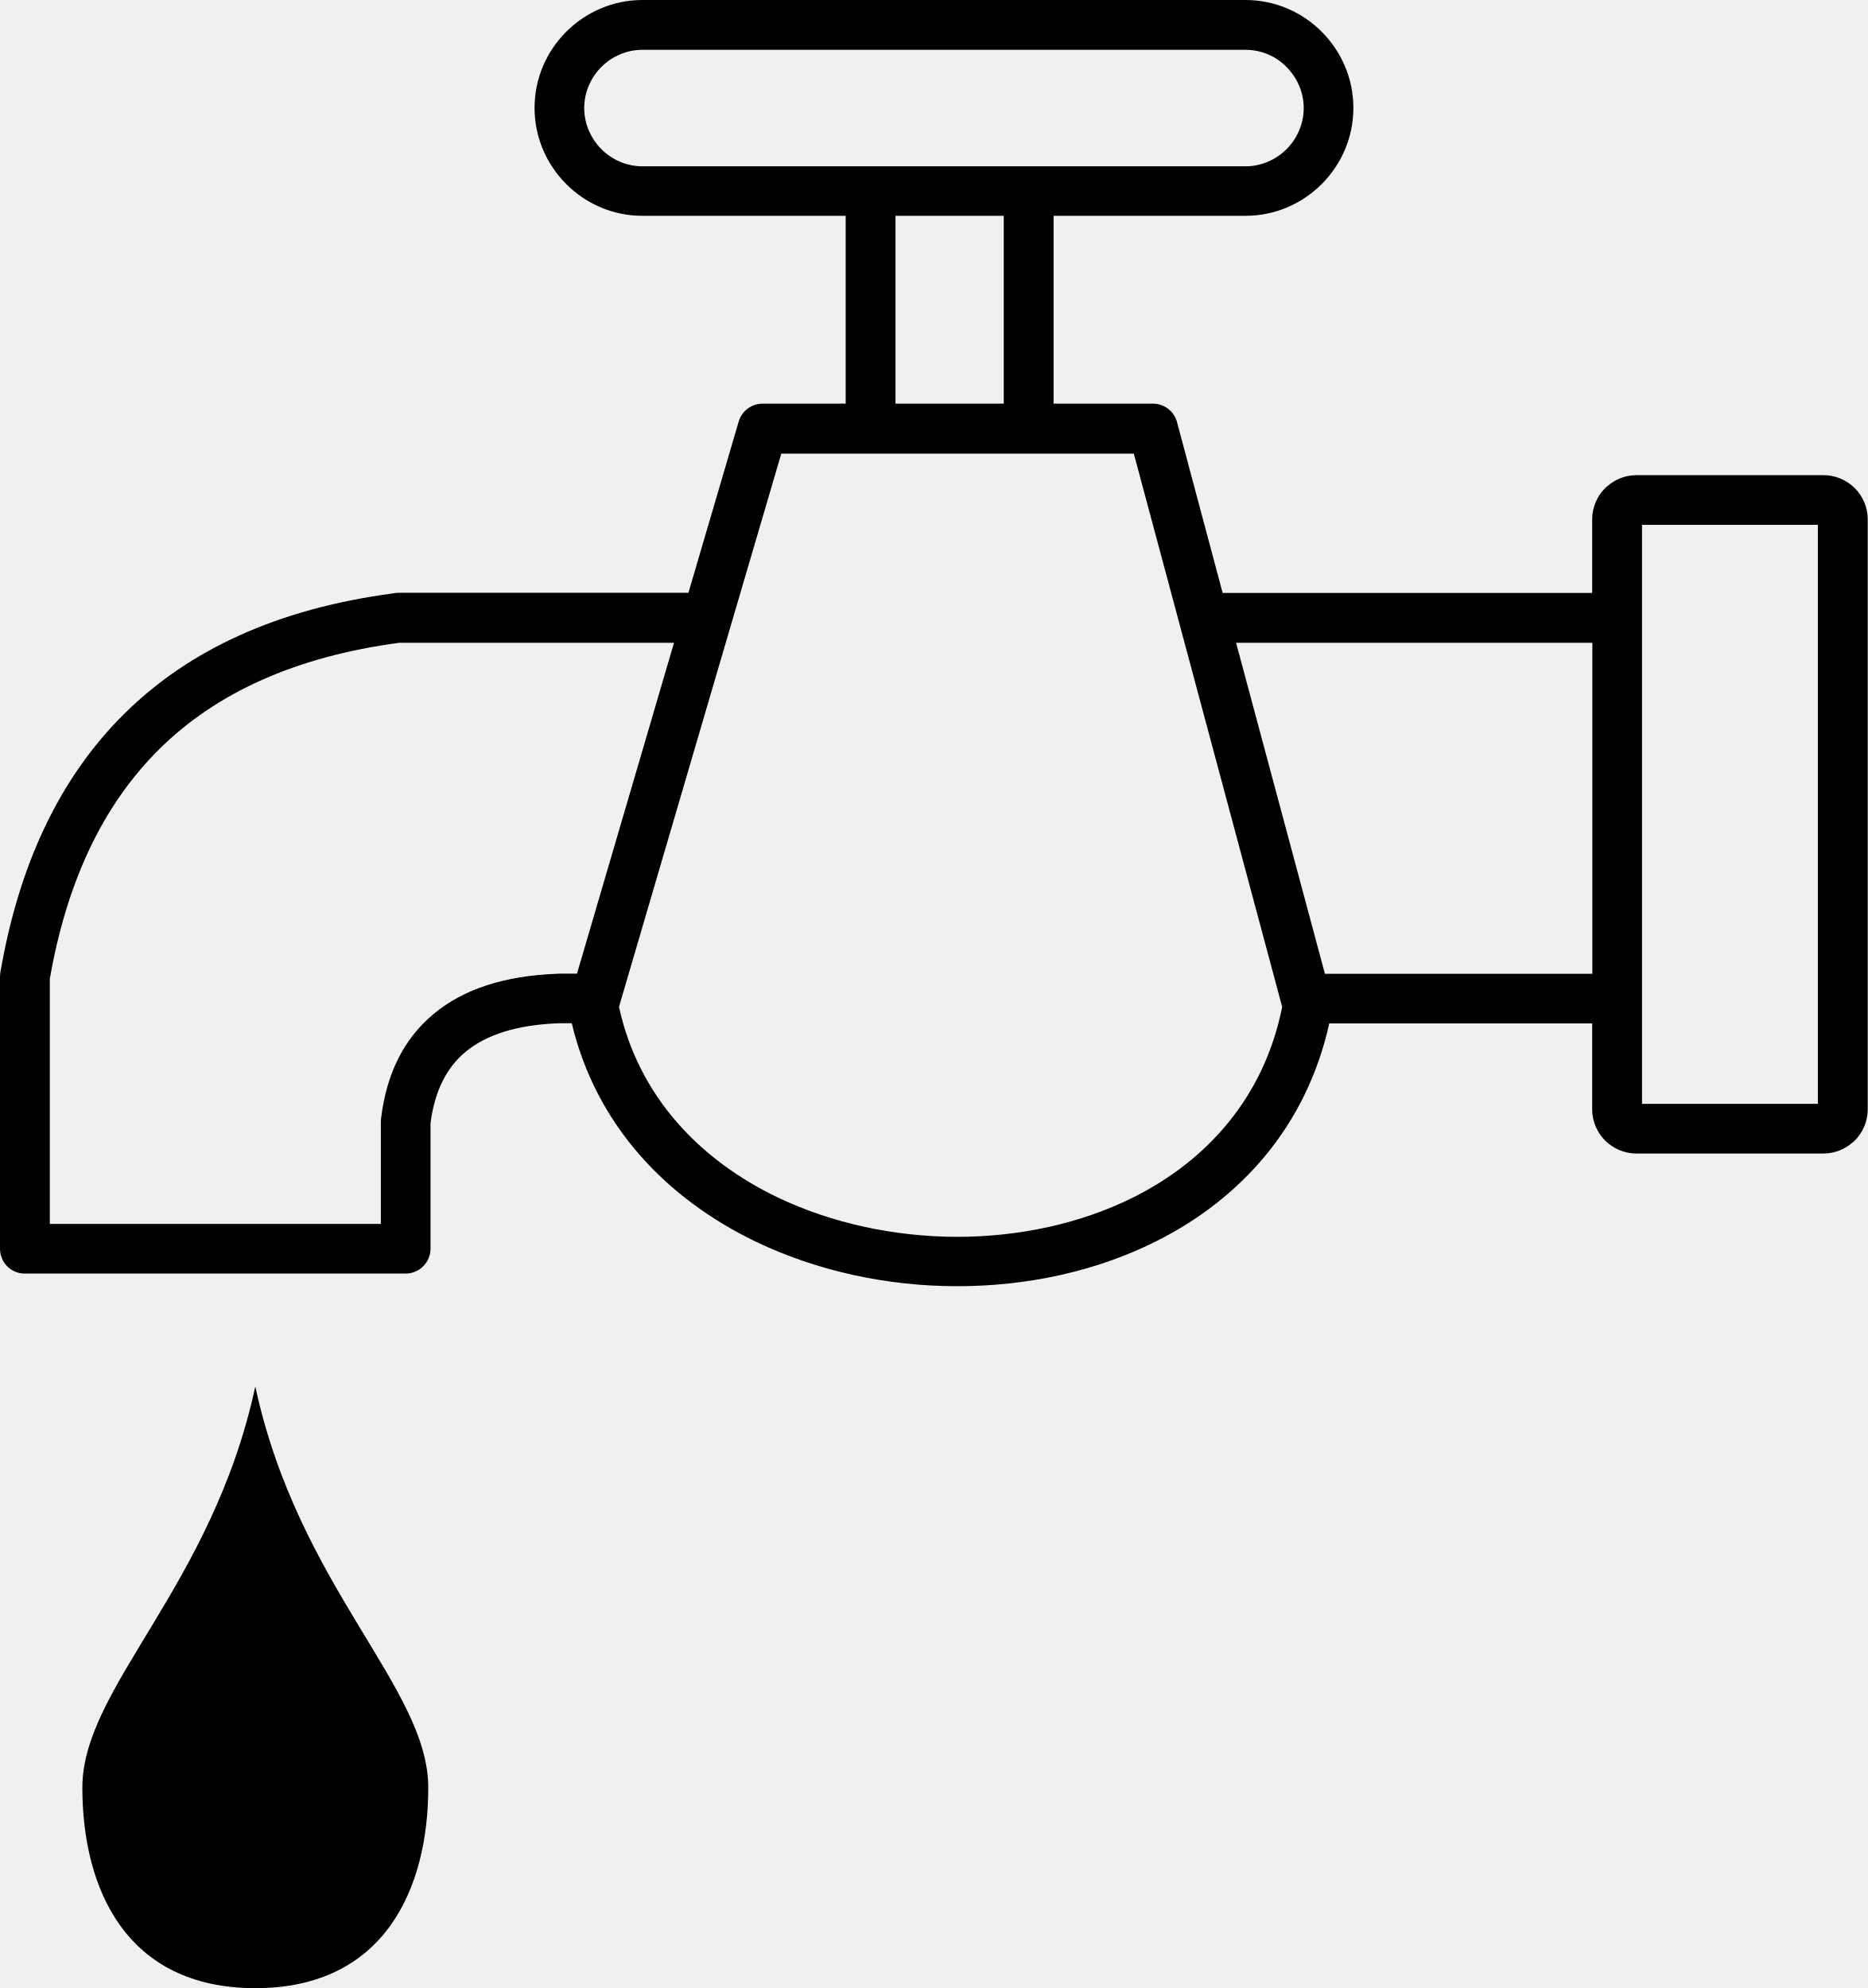
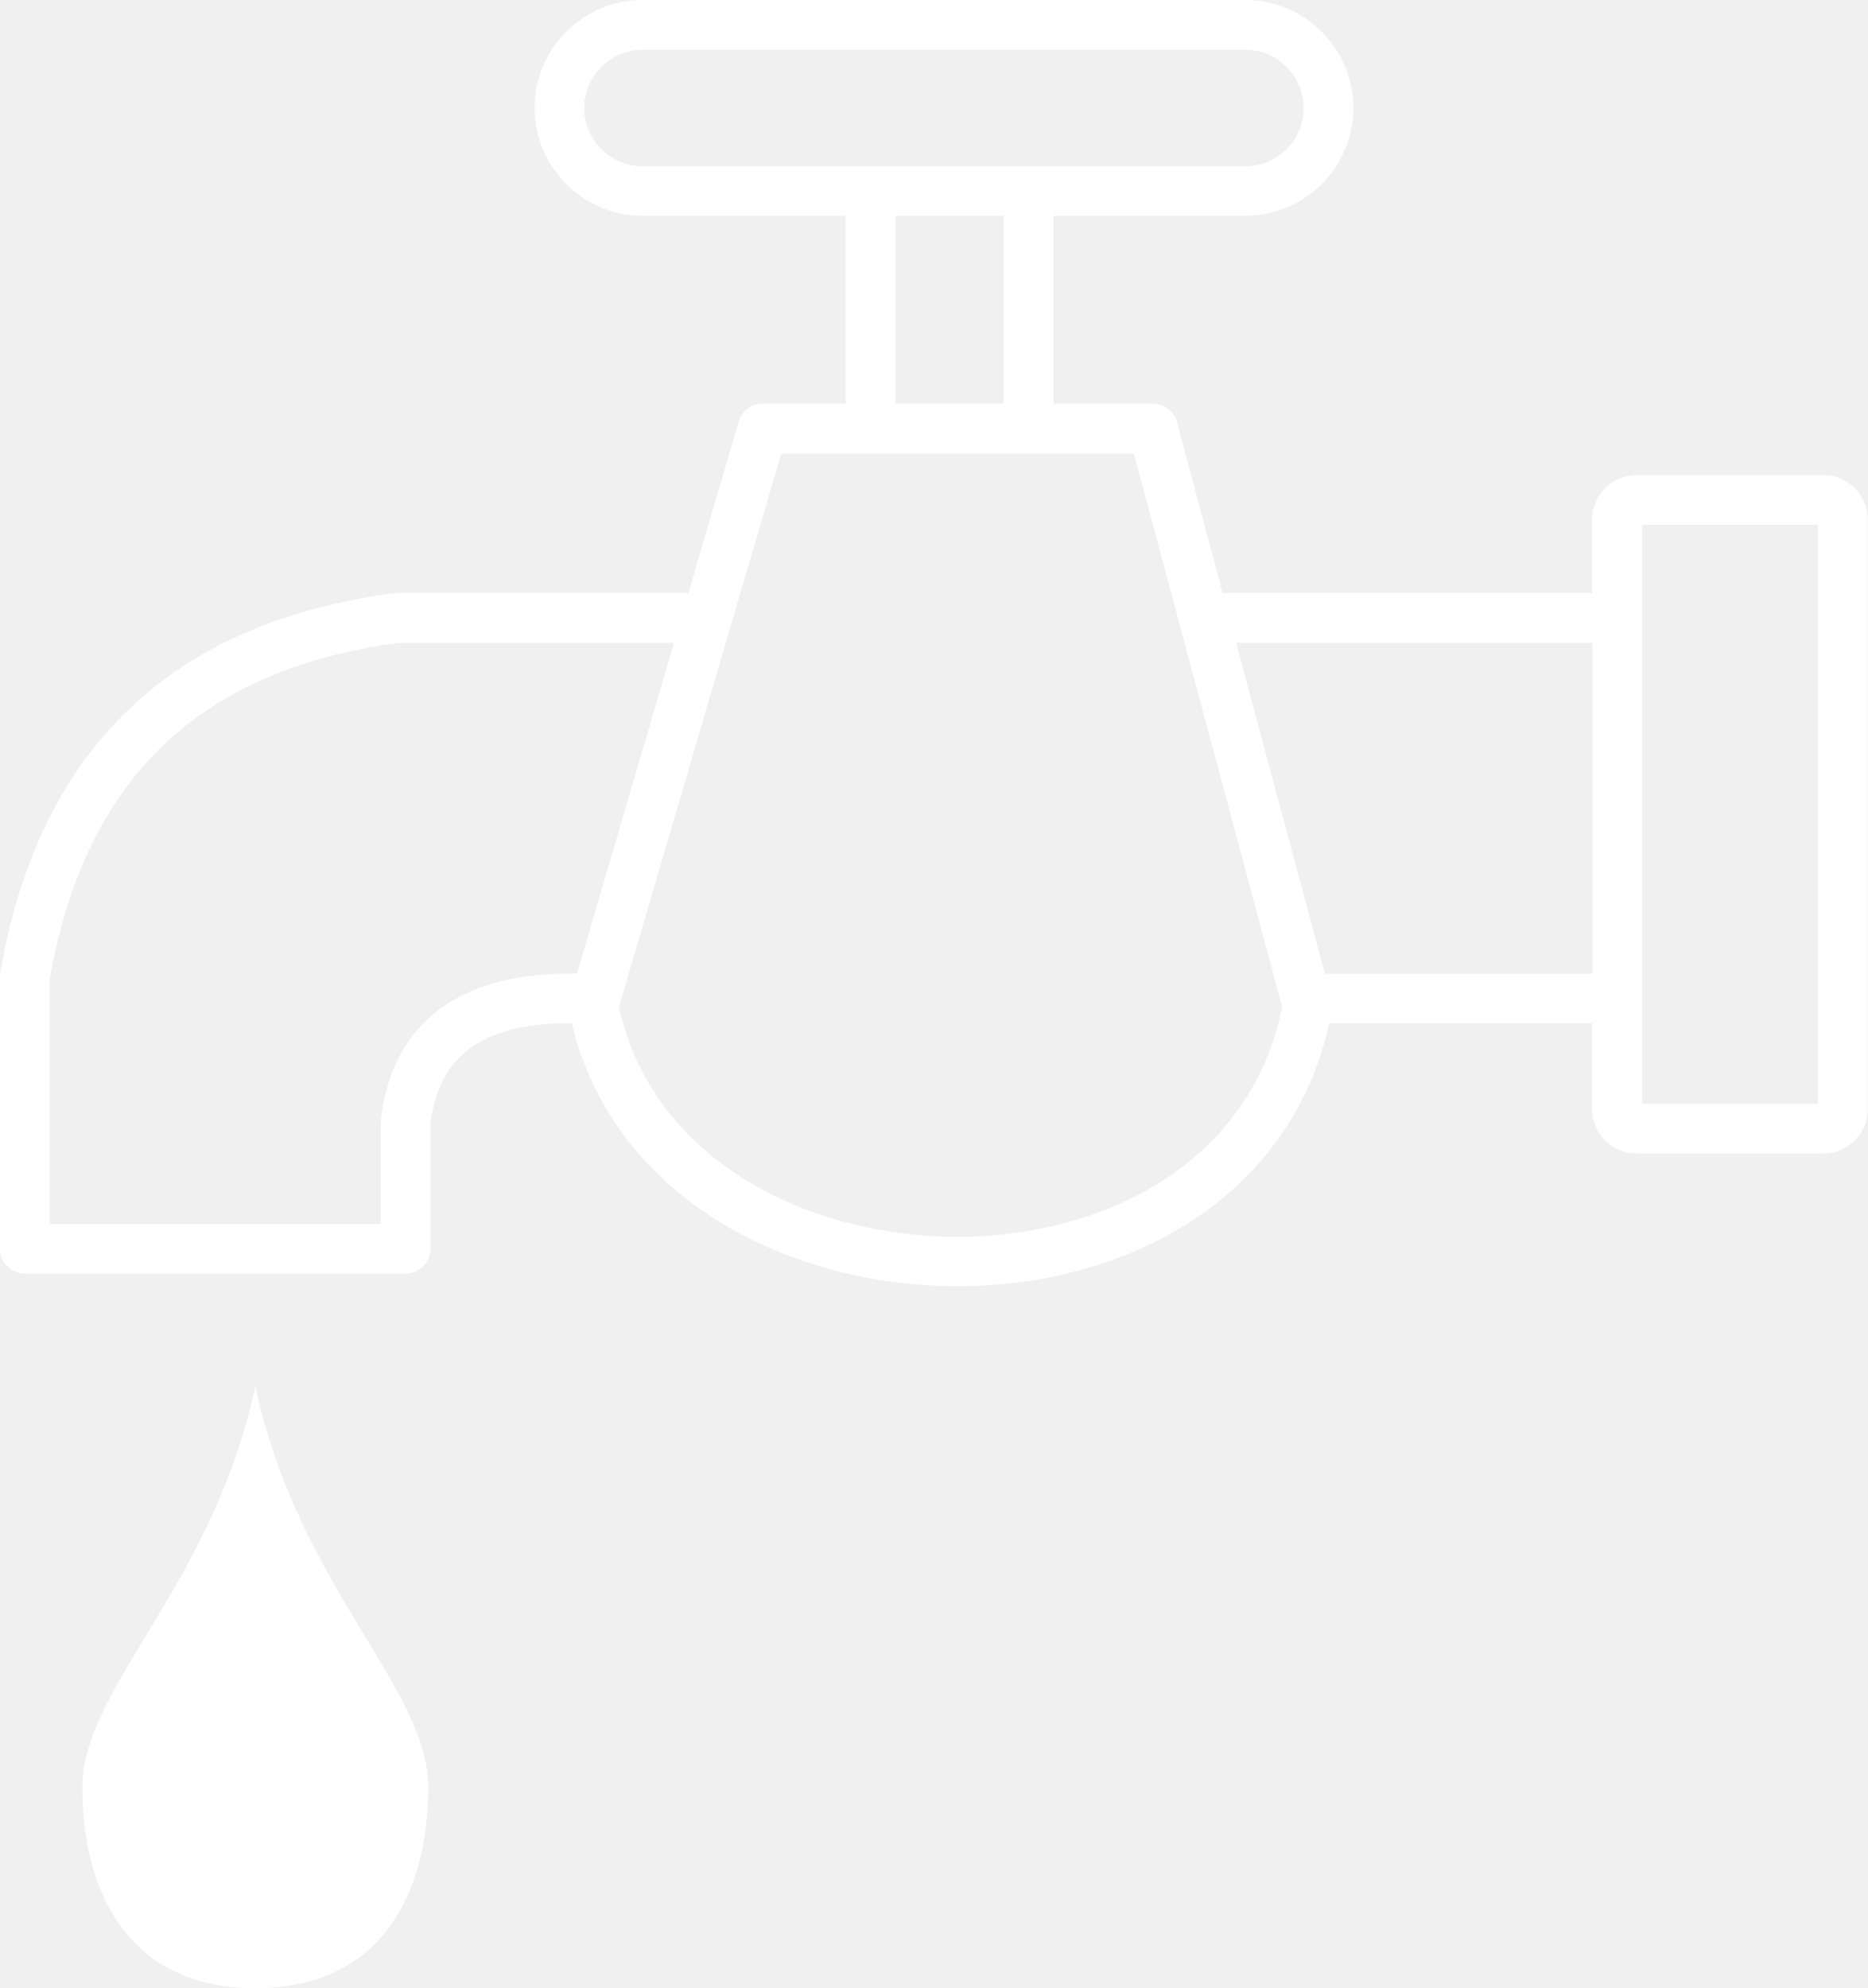
<svg xmlns="http://www.w3.org/2000/svg" version="1.1" id="Layer_1" x="0px" y="0px" viewBox="0 0 115.44 122.88" style="enable-background:new 0 0 115.44 122.88" xml:space="preserve">
  <g>
-     <path d="M15.78,85.7c2.67,12.4,10.69,18.59,10.69,24.79c0,6.2-2.67,12.4-10.69,12.4c-8.02,0-10.69-6.2-10.69-12.4 C5.09,104.29,13.11,98.09,15.78,85.7L15.78,85.7z M98.41,39.73H76.4l5.49,20.46h16.48l0.05,0V39.73L98.41,39.73z M75.57,36.65 h22.84V32.1c0-0.75,0.31-1.44,0.8-1.93c0.04-0.04,0.08-0.08,0.13-0.11c0.48-0.43,1.12-0.69,1.81-0.69h11.56 c0.75,0,1.43,0.31,1.93,0.8l0,0l0,0c0.49,0.49,0.8,1.18,0.8,1.93v36.47c0,0.75-0.31,1.44-0.8,1.93c-0.04,0.04-0.08,0.08-0.13,0.11 c-0.48,0.43-1.12,0.69-1.81,0.69h-11.56c-0.75,0-1.43-0.31-1.93-0.8l0,0l0,0c-0.49-0.49-0.8-1.18-0.8-1.93v-5.31l-0.05,0h-16.2 c-1.42,6.38-5.49,10.85-10.69,13.46c-3.72,1.87-8.02,2.79-12.33,2.78c-4.3,0-8.62-0.93-12.4-2.74c-5.52-2.65-9.89-7.18-11.4-13.51 h-0.85v0c-2.54,0.1-4.42,0.7-5.71,1.76c-1.21,1-1.92,2.48-2.17,4.41v7.76c0,0.85-0.69,1.54-1.54,1.54H1.54 C0.69,78.73,0,78.04,0,77.19V60.38h0c0-0.09,0.01-0.17,0.02-0.26c1.13-6.6,3.62-11.99,7.64-15.98c4-3.97,9.48-6.51,16.62-7.46 c0.11-0.02,0.22-0.04,0.34-0.04h17.93l3.11-10.59c0.2-0.67,0.81-1.1,1.47-1.1v0h5.14V13.34H39.71c-1.84,0-3.5-0.75-4.71-1.96 c-1.21-1.21-1.96-2.88-1.96-4.71c0-1.84,0.75-3.5,1.96-4.71C36.21,0.75,37.88,0,39.71,0h37.27c1.84,0,3.5,0.75,4.71,1.96 c1.21,1.21,1.96,2.88,1.96,4.71c0,1.84-0.75,3.5-1.96,4.71c-1.21,1.21-2.88,1.96-4.71,1.96H65.12v11.61h6.14 c0.74,0,1.36,0.52,1.51,1.22L75.57,36.65L75.57,36.65z M62.04,24.95V13.34h-6.69v11.61H62.04L62.04,24.95z M35.66,60.19l6-20.46 H24.68c-6.43,0.86-11.33,3.1-14.85,6.59c-3.52,3.49-5.72,8.27-6.75,14.18v15.15h20.46v-6.31c0-0.09,0.01-0.17,0.02-0.26 c0.34-2.74,1.41-4.9,3.27-6.43c1.81-1.5,4.33-2.34,7.61-2.46l0.05,0v-0.01H35.66L35.66,60.19z M38.26,62.24 c1.2,5.51,4.98,9.46,9.8,11.77c3.37,1.61,7.23,2.43,11.08,2.44c3.84,0,7.66-0.81,10.95-2.46c4.53-2.28,8.04-6.17,9.16-11.75 l-9.17-34.2H48.29l-3.11,10.59l-6.87,23.43C38.3,62.11,38.28,62.18,38.26,62.24L38.26,62.24z M76.99,3.08H39.71 c-0.99,0-1.88,0.4-2.54,1.06c-0.65,0.65-1.06,1.55-1.06,2.54c0,0.99,0.41,1.88,1.06,2.54c0.65,0.65,1.55,1.06,2.54,1.06h37.27 c0.99,0,1.88-0.41,2.54-1.06c0.65-0.65,1.06-1.55,1.06-2.54c0-0.99-0.41-1.88-1.06-2.54C78.87,3.48,77.97,3.08,76.99,3.08 L76.99,3.08z M112.36,32.44h-10.87v35.79h10.87V32.44L112.36,32.44z" />
+     <path fill="white" d="M15.78,85.7c2.67,12.4,10.69,18.59,10.69,24.79c0,6.2-2.67,12.4-10.69,12.4c-8.02,0-10.69-6.2-10.69-12.4 C5.09,104.29,13.11,98.09,15.78,85.7L15.78,85.7z M98.41,39.73H76.4l5.49,20.46h16.48l0.05,0V39.73L98.41,39.73z M75.57,36.65 h22.84V32.1c0-0.75,0.31-1.44,0.8-1.93c0.04-0.04,0.08-0.08,0.13-0.11c0.48-0.43,1.12-0.69,1.81-0.69h11.56 c0.75,0,1.43,0.31,1.93,0.8l0,0l0,0c0.49,0.49,0.8,1.18,0.8,1.93v36.47c0,0.75-0.31,1.44-0.8,1.93c-0.04,0.04-0.08,0.08-0.13,0.11 c-0.48,0.43-1.12,0.69-1.81,0.69h-11.56c-0.75,0-1.43-0.31-1.93-0.8l0,0l0,0c-0.49-0.49-0.8-1.18-0.8-1.93v-5.31l-0.05,0h-16.2 c-1.42,6.38-5.49,10.85-10.69,13.46c-3.72,1.87-8.02,2.79-12.33,2.78c-4.3,0-8.62-0.93-12.4-2.74c-5.52-2.65-9.89-7.18-11.4-13.51 h-0.85v0c-2.54,0.1-4.42,0.7-5.71,1.76c-1.21,1-1.92,2.48-2.17,4.41v7.76c0,0.85-0.69,1.54-1.54,1.54H1.54 C0.69,78.73,0,78.04,0,77.19V60.38h0c0-0.09,0.01-0.17,0.02-0.26c1.13-6.6,3.62-11.99,7.64-15.98c4-3.97,9.48-6.51,16.62-7.46 c0.11-0.02,0.22-0.04,0.34-0.04h17.93l3.11-10.59c0.2-0.67,0.81-1.1,1.47-1.1v0h5.14V13.34H39.71c-1.84,0-3.5-0.75-4.71-1.96 c-1.21-1.21-1.96-2.88-1.96-4.71c0-1.84,0.75-3.5,1.96-4.71C36.21,0.75,37.88,0,39.71,0h37.27c1.84,0,3.5,0.75,4.71,1.96 c1.21,1.21,1.96,2.88,1.96,4.71c0,1.84-0.75,3.5-1.96,4.71c-1.21,1.21-2.88,1.96-4.71,1.96H65.12v11.61h6.14 c0.74,0,1.36,0.52,1.51,1.22L75.57,36.65L75.57,36.65z M62.04,24.95V13.34h-6.69v11.61H62.04L62.04,24.95z M35.66,60.19l6-20.46 H24.68c-6.43,0.86-11.33,3.1-14.85,6.59c-3.52,3.49-5.72,8.27-6.75,14.18v15.15h20.46v-6.31c0-0.09,0.01-0.17,0.02-0.26 c0.34-2.74,1.41-4.9,3.27-6.43c1.81-1.5,4.33-2.34,7.61-2.46l0.05,0v-0.01H35.66L35.66,60.19z M38.26,62.24 c1.2,5.51,4.98,9.46,9.8,11.77c3.37,1.61,7.23,2.43,11.08,2.44c3.84,0,7.66-0.81,10.95-2.46c4.53-2.28,8.04-6.17,9.16-11.75 l-9.17-34.2H48.29l-3.11,10.59l-6.87,23.43C38.3,62.11,38.28,62.18,38.26,62.24L38.26,62.24z M76.99,3.08H39.71 c-0.99,0-1.88,0.4-2.54,1.06c-0.65,0.65-1.06,1.55-1.06,2.54c0,0.99,0.41,1.88,1.06,2.54c0.65,0.65,1.55,1.06,2.54,1.06h37.27 c0.99,0,1.88-0.41,2.54-1.06c0.65-0.65,1.06-1.55,1.06-2.54c0-0.99-0.41-1.88-1.06-2.54C78.87,3.48,77.97,3.08,76.99,3.08 L76.99,3.08z M112.36,32.44h-10.87v35.79h10.87V32.44L112.36,32.44z" />
  </g>
</svg>
